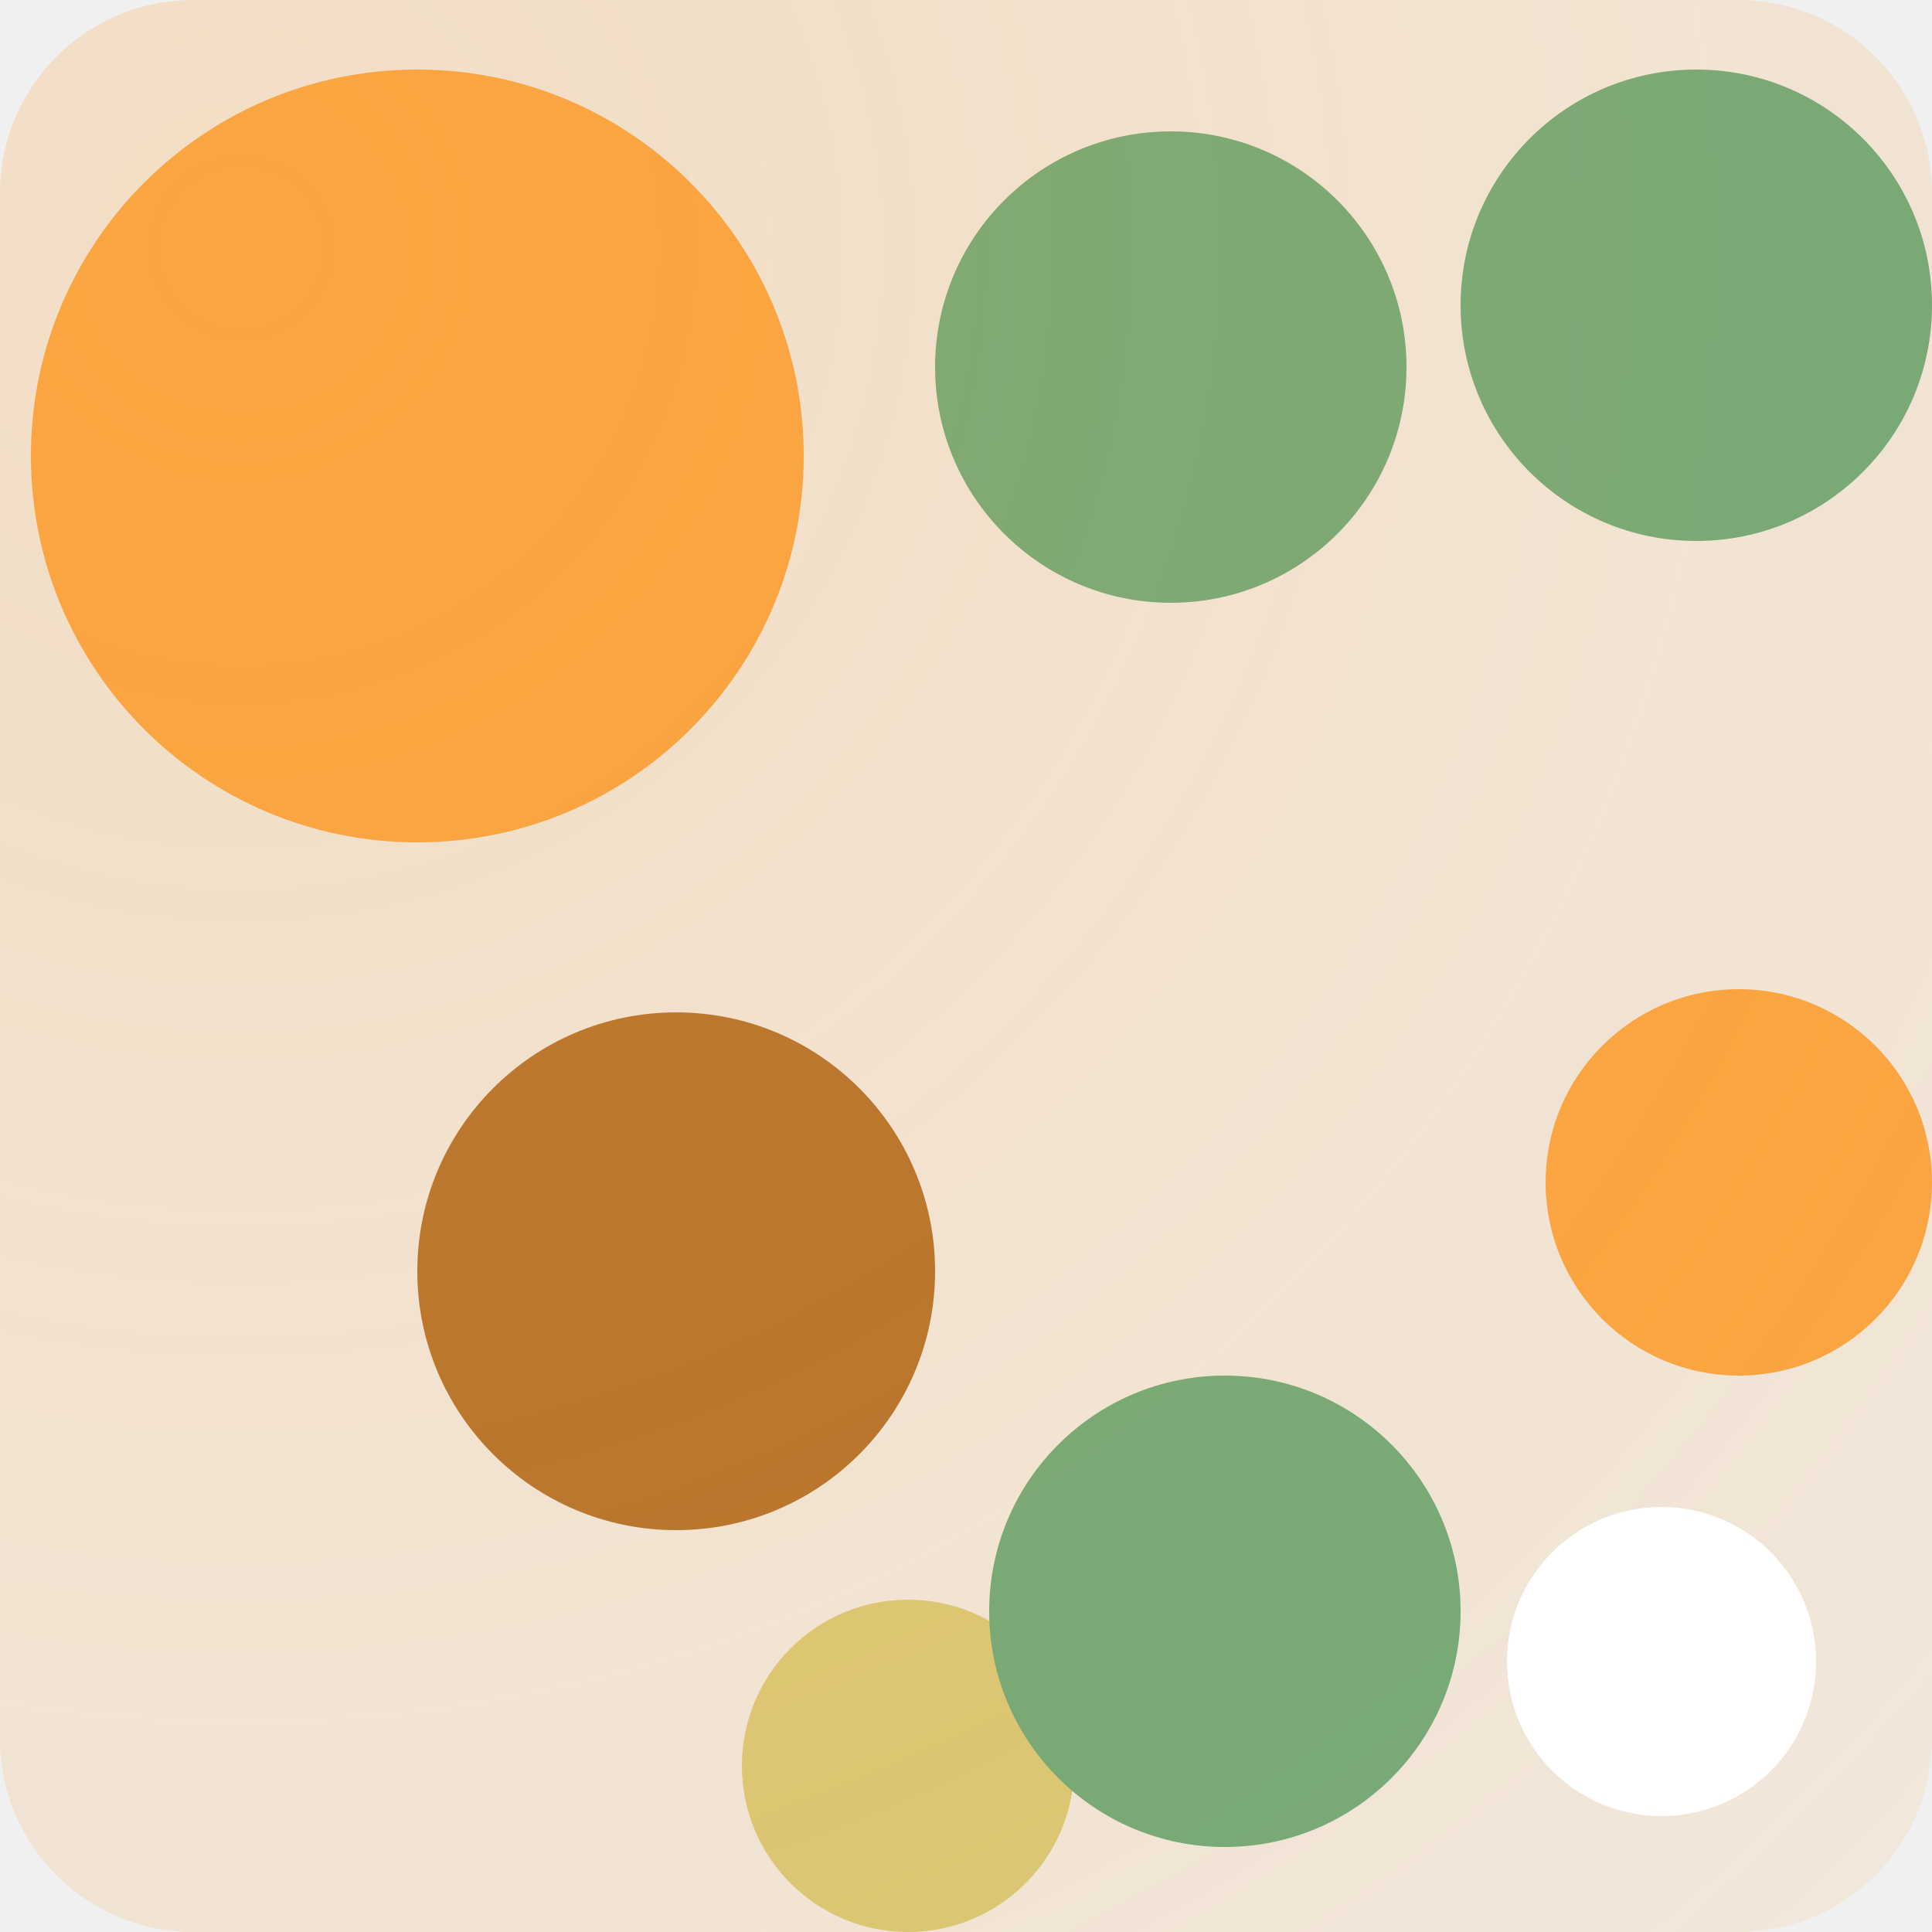
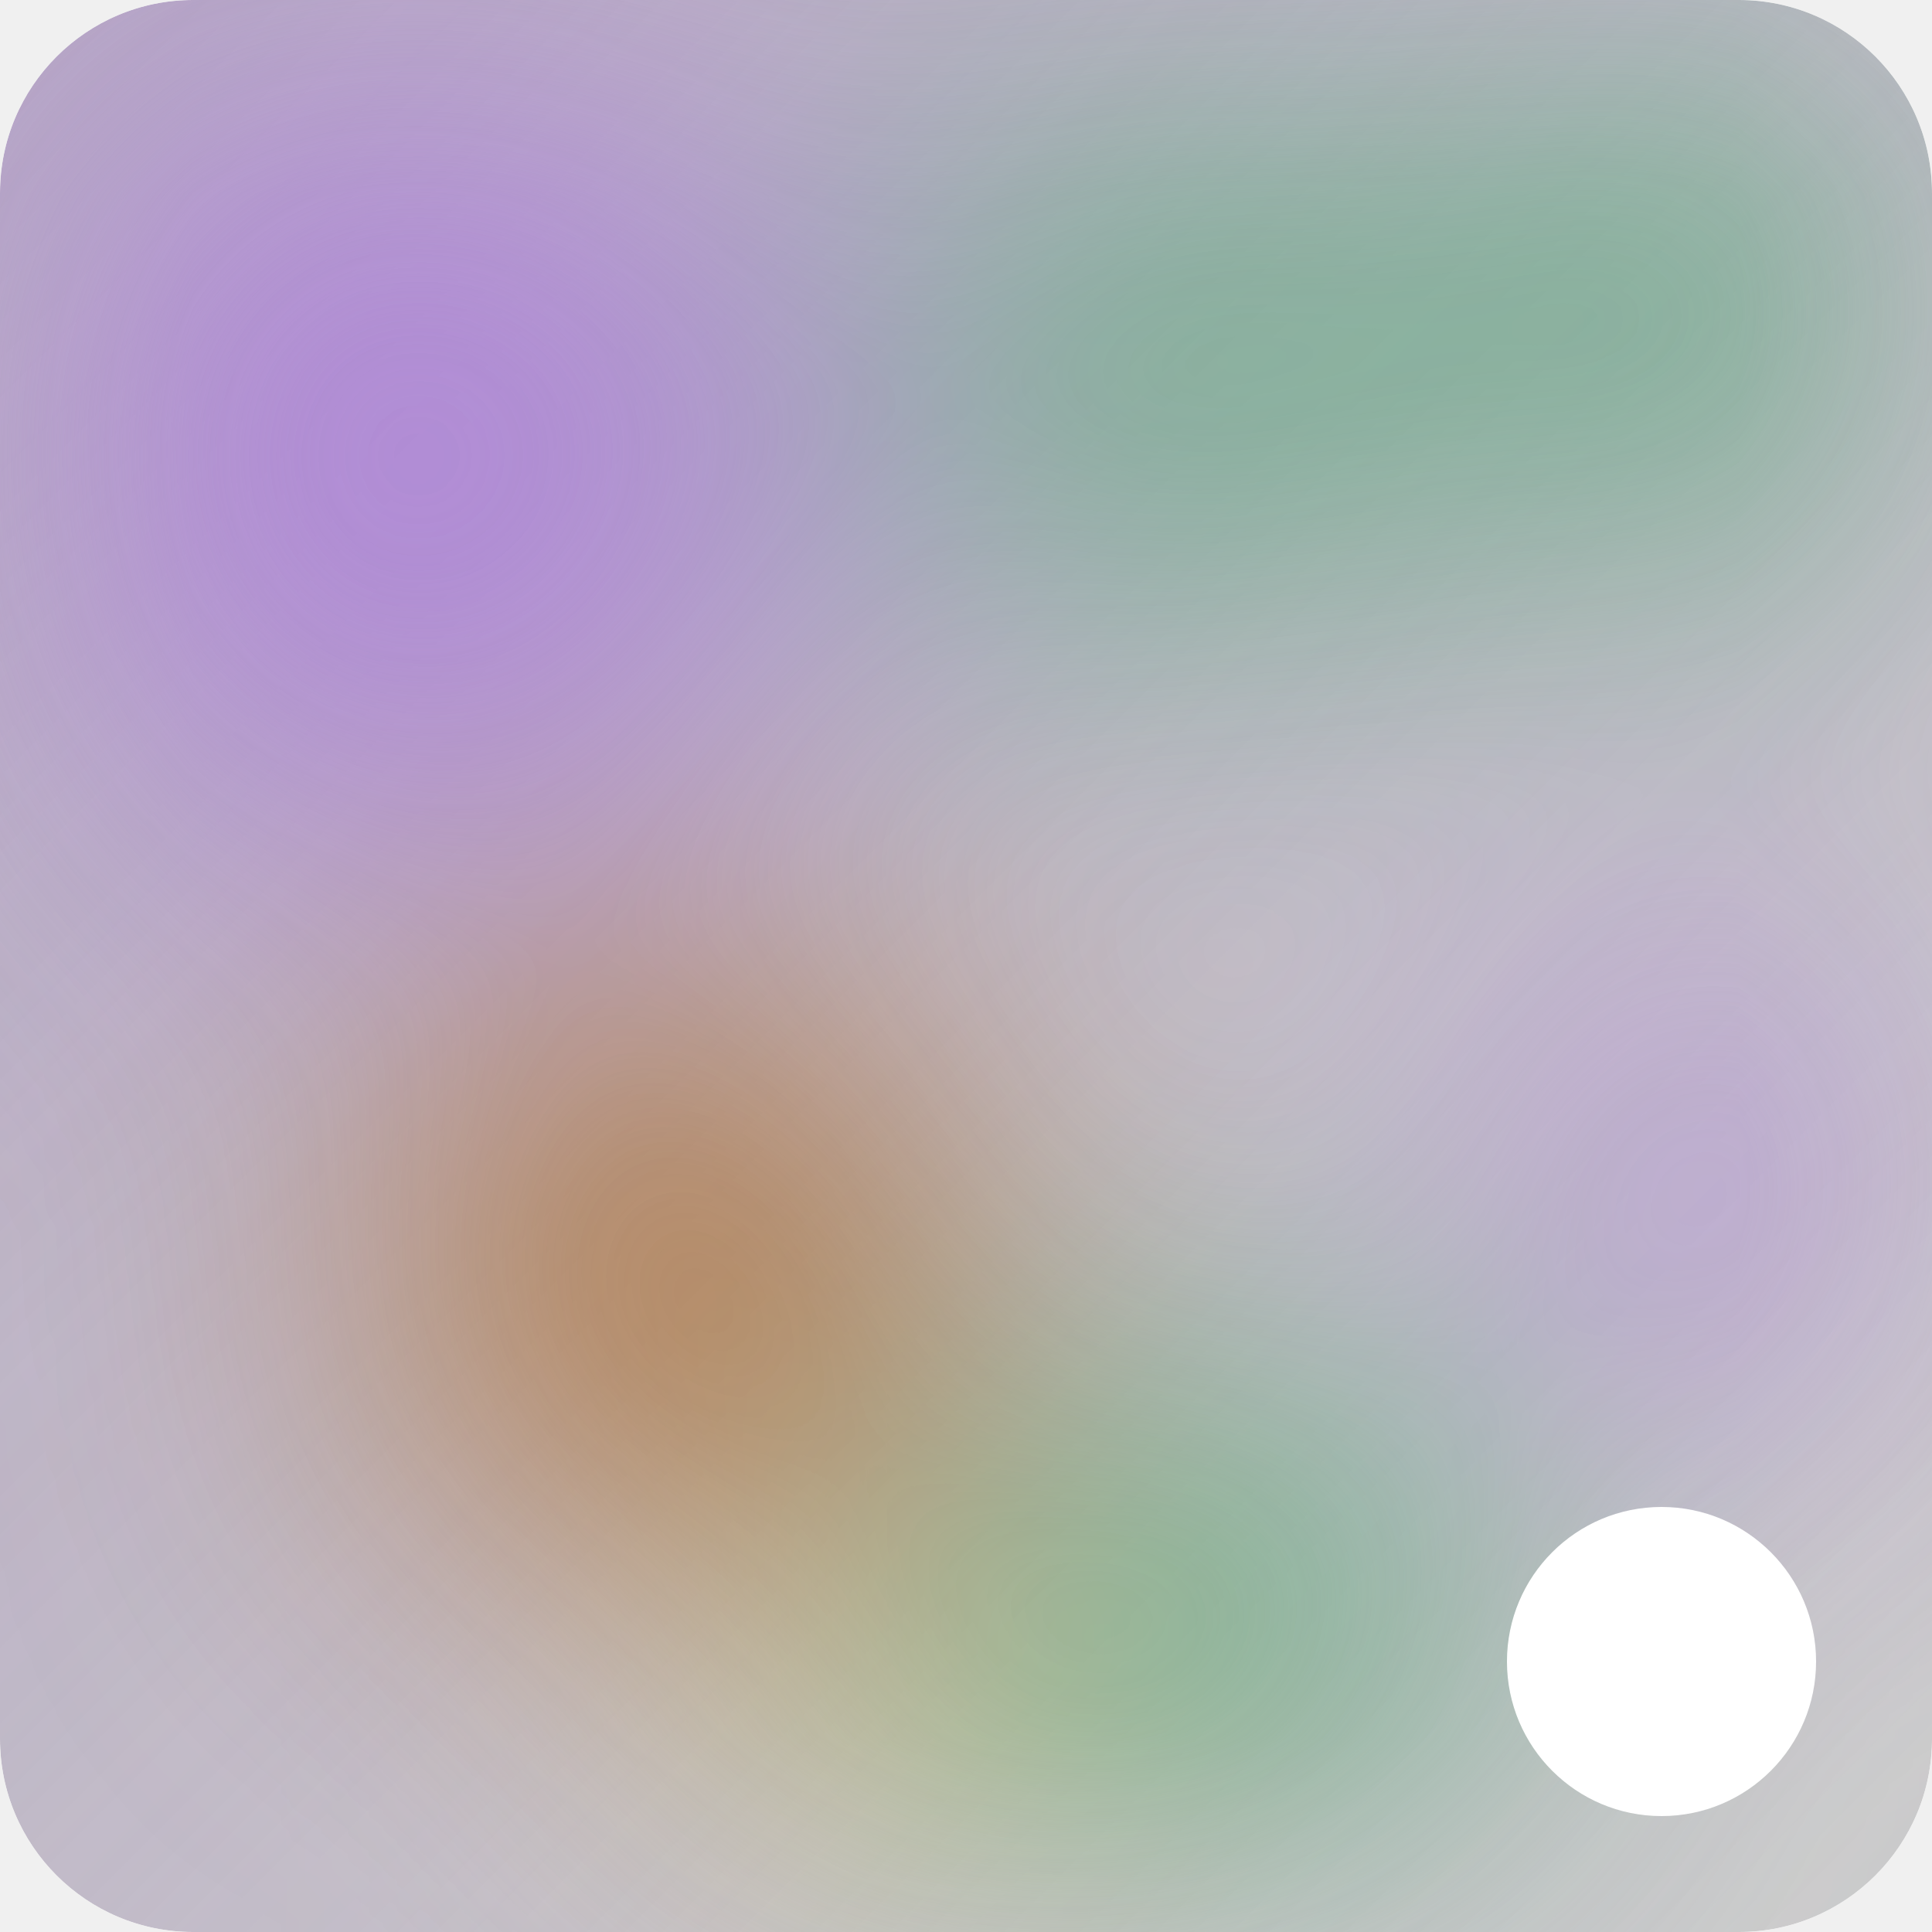
<svg xmlns="http://www.w3.org/2000/svg" width="250" height="250" viewBox="0 0 250 250" fill="none">
-   <circle cx="54" cy="59" r="50" fill="#FAA541" />
-   <circle cx="117.5" cy="228.5" r="21.5" fill="#D6CC7C" />
-   <circle cx="225" cy="153" r="25" fill="#FAA541" />
-   <circle cx="151.5" cy="47.5" r="30.5" fill="#61AA7F" />
-   <circle cx="219.5" cy="39.5" r="30.5" fill="#61AA7F" />
-   <circle cx="158.5" cy="208.5" r="30.5" fill="#61AA7F" />
-   <circle cx="87.5" cy="164.5" r="33.5" fill="#AD6C29" />
-   <g filter="url(#filter0_b_2_48)">
-     <rect width="250" height="250" rx="25" fill="url(#paint0_radial_2_48)" fill-opacity="0.25" />
+   <mask id="mask0_2_48" style="mask-type:alpha" maskUnits="userSpaceOnUse" x="0" y="0" width="250" height="250">
+     <rect width="250" height="250" rx="25" fill="#AF87D7" />
+   </mask>
+   <g mask="url(#mask0_2_48)">
+     <rect width="250" height="250" rx="25" fill="url(#paint0_linear_2_48)" fill-opacity="0.4" />
+     <rect width="250" height="250" rx="25" fill="black" fill-opacity="0.15" />
+     <g filter="url(#filter0_f_2_48)">
+       <path d="M104 59C104 86.614 81.614 109 54 109C26.386 109 4 86.614 4 59C4 31.386 26.386 9 54 9C81.614 9 104 31.386 104 59Z" fill="#AF87D7" />
+       <path d="M139 228.5C139 240.374 129.374 250 117.5 250C105.626 250 96 240.374 96 228.5C96 216.626 105.626 207 117.5 207C129.374 207 139 216.626 139 228.5Z" fill="#D6CC7C" />
+       <path d="M250 153C250 166.807 238.807 178 225 178C211.193 178 200 166.807 200 153C200 139.193 211.193 128 225 128C238.807 128 250 139.193 250 153Z" fill="#AF87D7" />
+       <path d="M182 47.5C182 64.345 168.345 78 151.5 78C134.655 78 121 64.345 121 47.5C121 30.655 134.655 17 151.5 17C168.345 17 182 30.655 182 47.5Z" fill="#61AA7F" />
+       <path d="M250 39.5C250 56.345 236.345 70 219.5 70C202.655 70 189 56.345 189 39.5C189 22.655 202.655 9 219.5 9C236.345 9 250 22.655 250 39.5Z" fill="#61AA7F" />
+       <path d="M189 208.5C189 225.345 175.345 239 158.5 239C141.655 239 128 225.345 128 208.5C128 191.655 141.655 178 158.5 178C175.345 178 189 191.655 189 208.5Z" fill="#61AA7F" />
+       <path d="M121 164.5C121 183.002 106.002 198 87.5 198C68.999 198 54 183.002 54 164.5C54 145.998 68.999 131 87.5 131C106.002 131 121 145.998 121 164.5Z" fill="#AD6C29" />
+     </g>
+     <circle cx="215" cy="215" r="20" fill="white" />
  </g>
-   <circle cx="215" cy="215" r="20" fill="white" />
  <defs>
-     <filter id="filter0_b_2_48" x="-125" y="-125" width="500" height="500" filterUnits="userSpaceOnUse" color-interpolation-filters="sRGB">
+     <filter id="filter0_f_2_48" x="-121" y="-116" width="496" height="491" filterUnits="userSpaceOnUse" color-interpolation-filters="sRGB">
      <feFlood flood-opacity="0" result="BackgroundImageFix" />
-       <feGaussianBlur in="BackgroundImageFix" stdDeviation="62.5" />
-       <feComposite in2="SourceAlpha" operator="in" result="effect1_backgroundBlur_2_48" />
-       <feBlend mode="normal" in="SourceGraphic" in2="effect1_backgroundBlur_2_48" result="shape" />
+       <feBlend mode="normal" in="SourceGraphic" in2="BackgroundImageFix" result="shape" />
+       <feGaussianBlur stdDeviation="62.5" result="effect1_foregroundBlur_2_48" />
    </filter>
-     <radialGradient id="paint0_radial_2_48" cx="0" cy="0" r="1" gradientUnits="userSpaceOnUse" gradientTransform="translate(31 32.5) rotate(44.8031) scale(308.654)">
-       <stop stop-color="#FAA541" />
-       <stop offset="0.968" stop-color="#FAA541" stop-opacity="0.5" />
-     </radialGradient>
+     <linearGradient id="paint0_linear_2_48" x1="0" y1="0" x2="250" y2="250" gradientUnits="userSpaceOnUse">
+       <stop stop-color="#AF87D7" />
+       <stop offset="1" stop-color="#AF87D7" stop-opacity="0" />
+     </linearGradient>
  </defs>
</svg>
